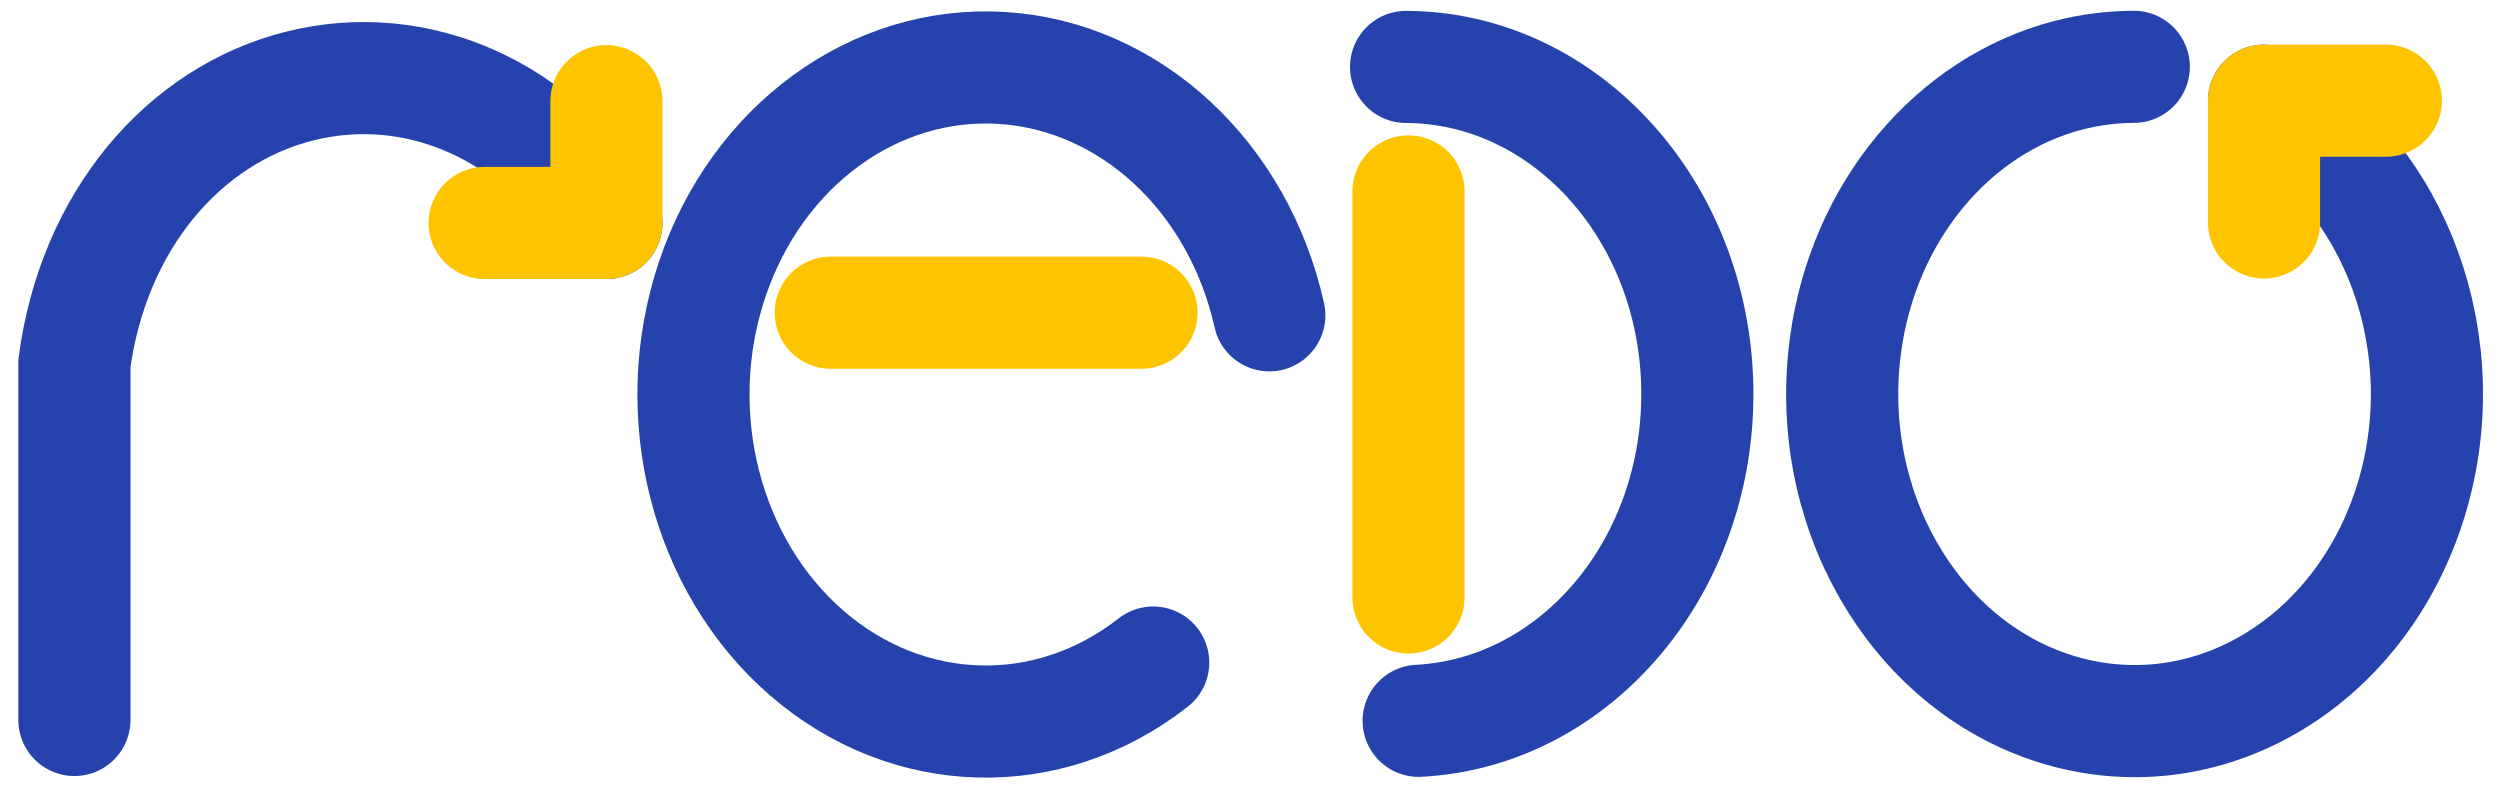
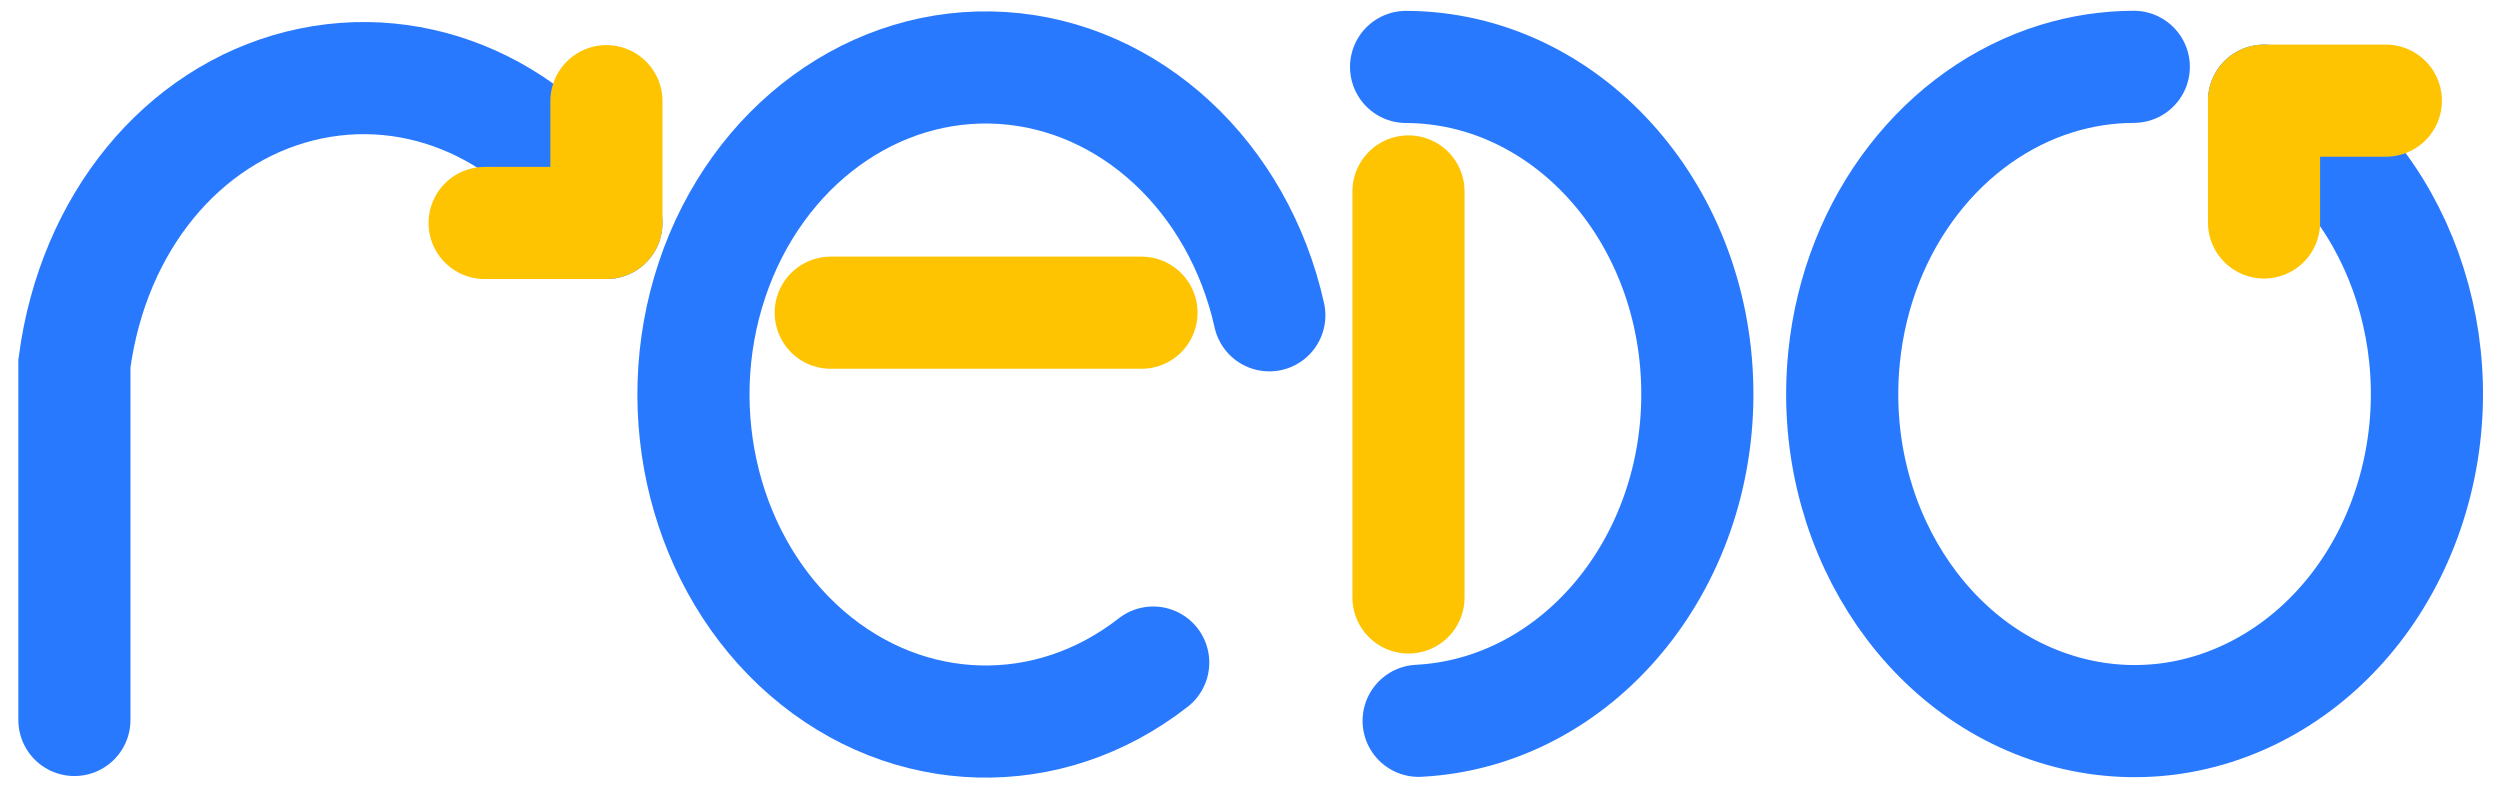
<svg xmlns="http://www.w3.org/2000/svg" viewBox="0 0 1823 575">
  <g fill="none" stroke-linecap="round" stroke-width="81.767">
-     <path stroke="#2643ad" d="M54.257 524.998V265.056c13.687-103.11 78.946-181.08 164.666-202.41 85.72-21.33 174.357 18.342 223.285 99.939" />
-     <path stroke="#ffc400" stroke-linejoin="round" d="M353.388 162.585h88.82v-88.82" />
-     <path stroke="#2643ad" stroke-linejoin="round" d="M840.922 483.139a213.13 238.494 0 0 1-252.682-6.964 213.13 238.494 0 0 1-69.047-272.08A213.13 238.494 0 0 1 730.89 49.564 213.13 238.494 0 0 1 925.594 229.92" />
-     <path stroke="#ffc400" d="M605.77 228.02h226.6" />
-     <path stroke="#2643ad" stroke-linejoin="round" d="M1034.469 525.61c115.519-6.028 205.674-114.026 203.188-243.403-2.485-129.377-96.704-232.94-212.348-233.407m530.647-.071a192.044 192.044 0 0 0-56.073 8.531c-82.15 25.301-145.182 104.354-155.179 203.17-12.176 120.347 58.178 231.802 163.61 259.19 105.433 27.388 212.472-37.987 248.92-152.03 36.448-114.042-9.264-240.548-106.305-294.19" />
-     <path stroke="#ffc400" d="M1027.066 139.595V435.66" />
-     <path stroke="#ffc400" stroke-linejoin="round" d="M1739.75 73.4h-88.82v88.82" />
+     <path stroke="#2879fe" d="M54.257 524.998V265.056c13.687-103.11 78.946-181.08 164.666-202.41 85.72-21.33 174.357 18.342 223.285 99.939" />
+     <path stroke="#fec401" stroke-linejoin="round" d="M353.388 162.585h88.82v-88.82" />
+     <path stroke="#2879fe" stroke-linejoin="round" d="M840.922 483.139a213.13 238.494 0 0 1-252.682-6.964 213.13 238.494 0 0 1-69.047-272.08A213.13 238.494 0 0 1 730.89 49.564 213.13 238.494 0 0 1 925.594 229.92" />
+     <path stroke="#fec401" d="M605.77 228.02h226.6" />
+     <path stroke="#2879fe" stroke-linejoin="round" d="M1034.469 525.61c115.519-6.028 205.674-114.026 203.188-243.403-2.485-129.377-96.704-232.94-212.348-233.407m530.647-.071a192.044 192.044 0 0 0-56.073 8.531c-82.15 25.301-145.182 104.354-155.179 203.17-12.176 120.347 58.178 231.802 163.61 259.19 105.433 27.388 212.472-37.987 248.92-152.03 36.448-114.042-9.264-240.548-106.305-294.19" />
+     <path stroke="#fec401" d="M1027.066 139.595V435.66" />
+     <path stroke="#fec401" stroke-linejoin="round" d="M1739.75 73.4h-88.82v88.82" />
  </g>
</svg>
